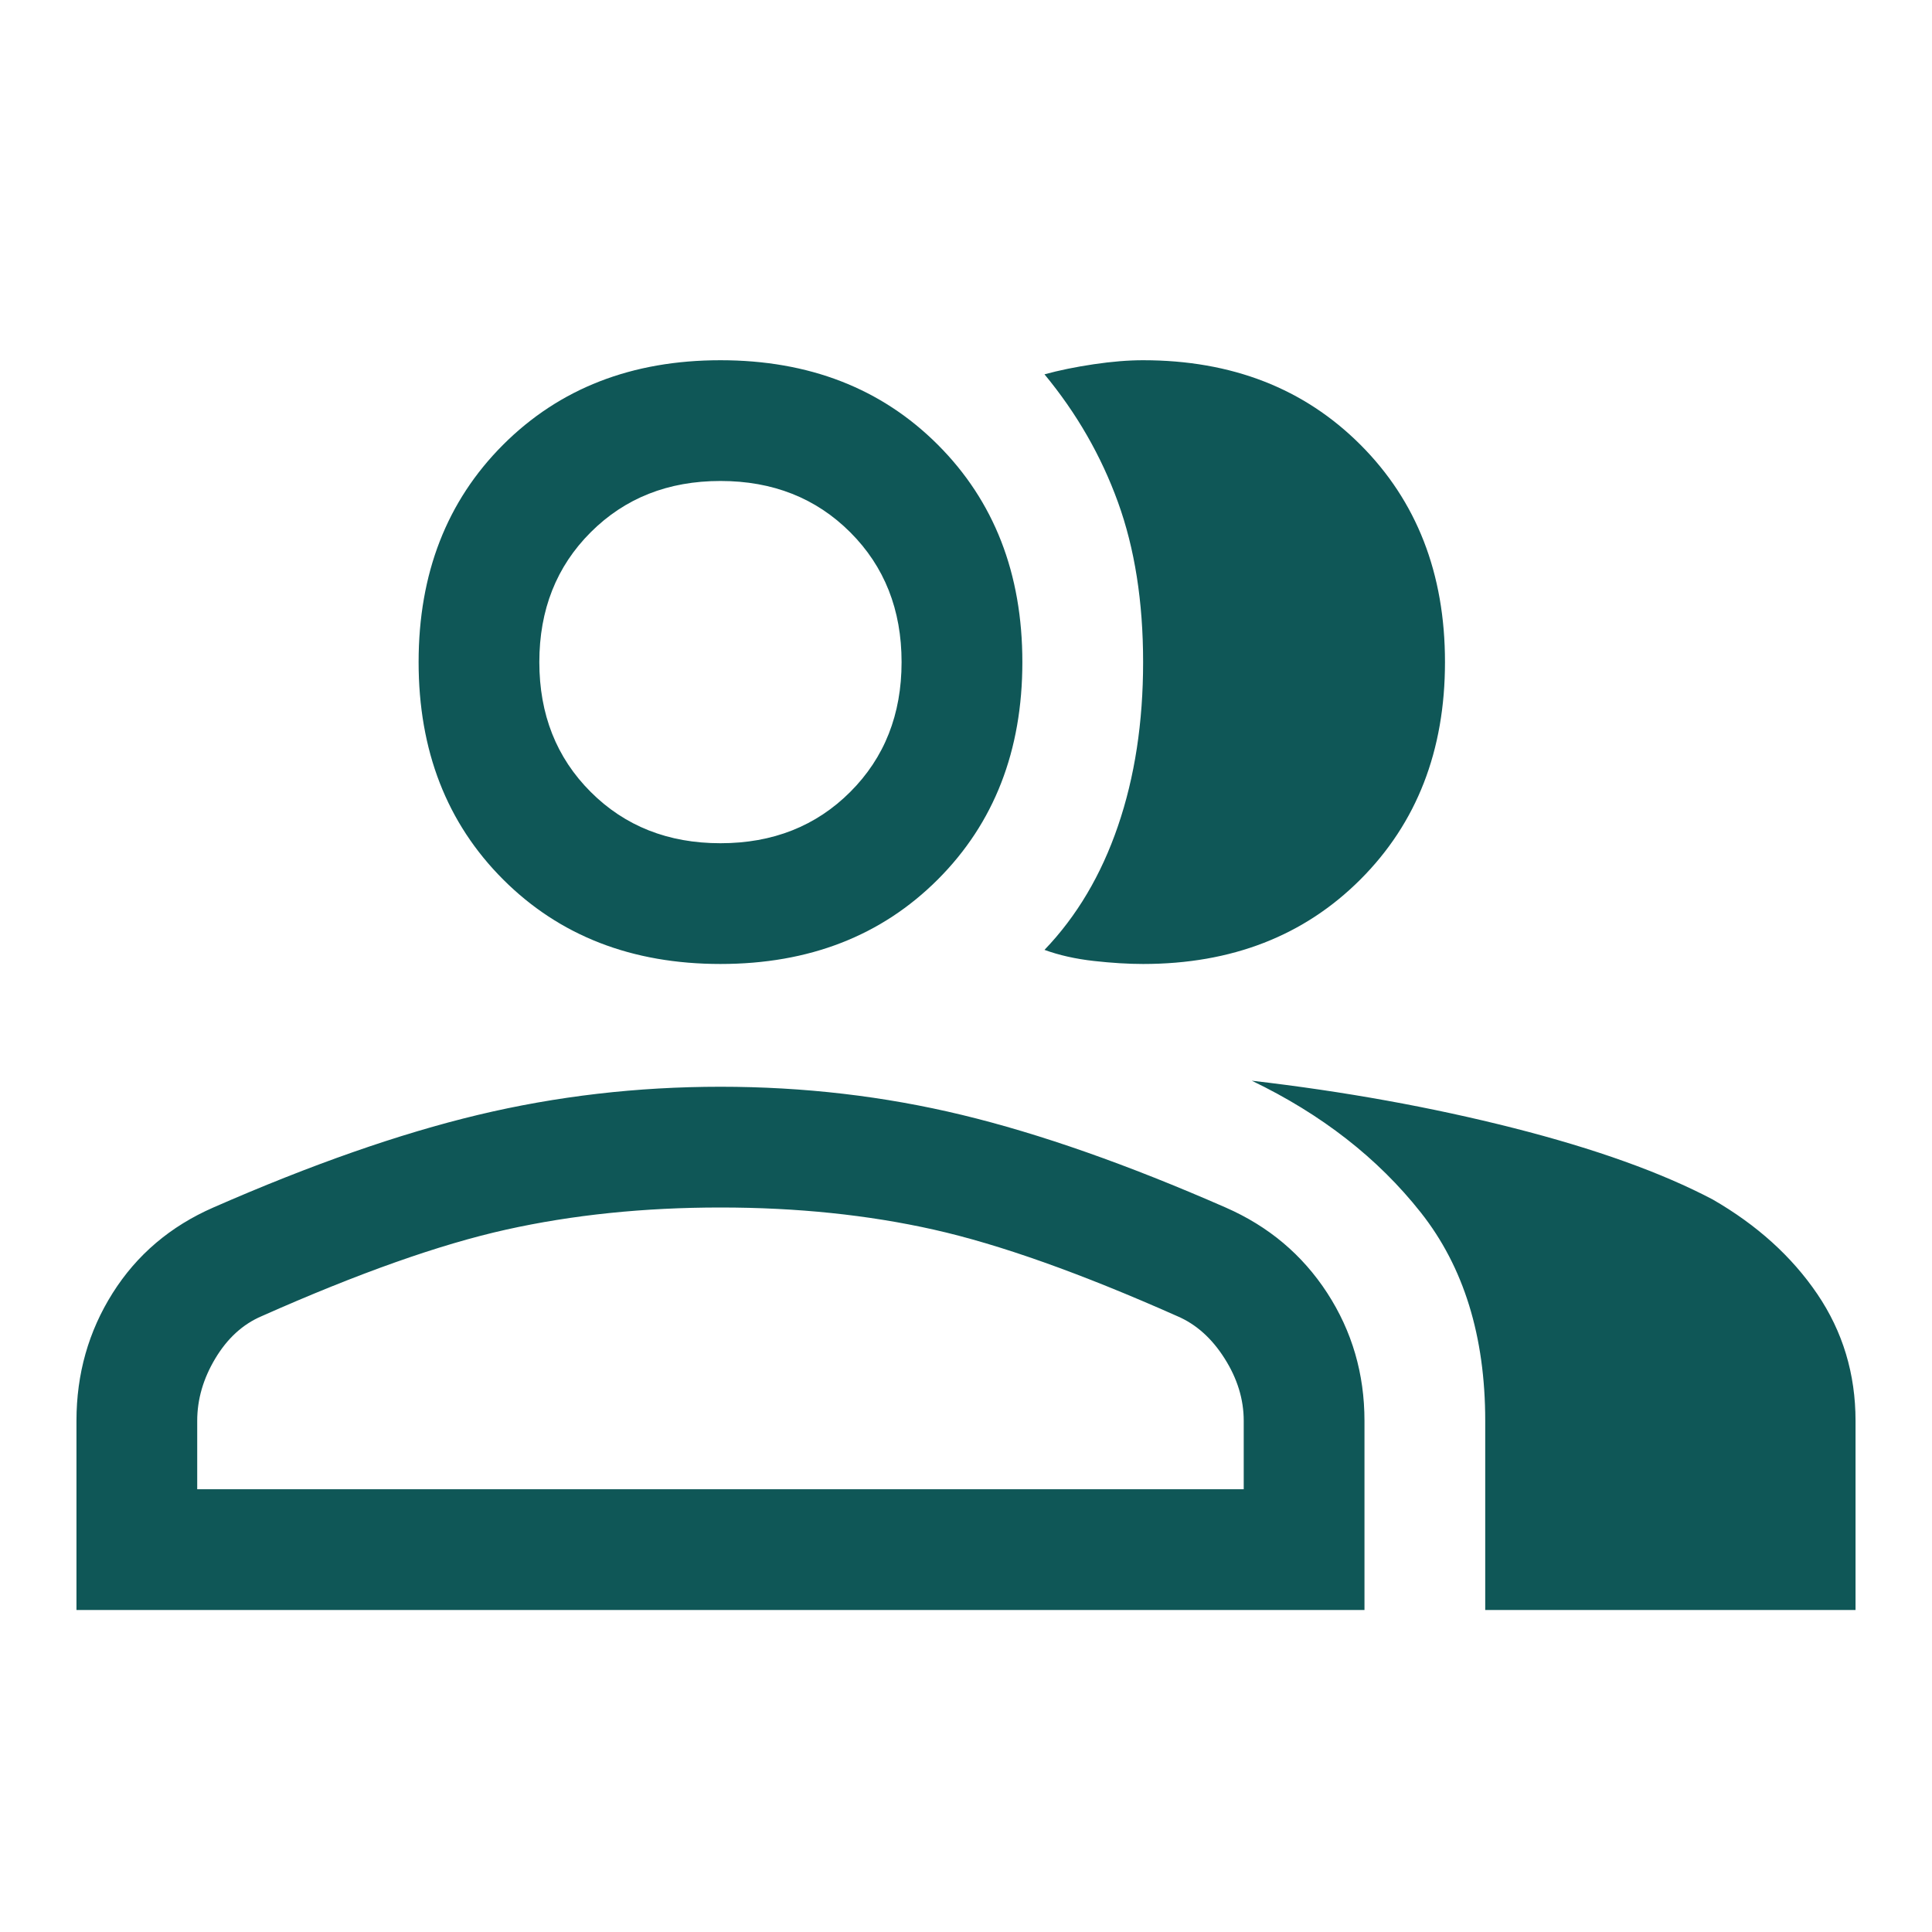
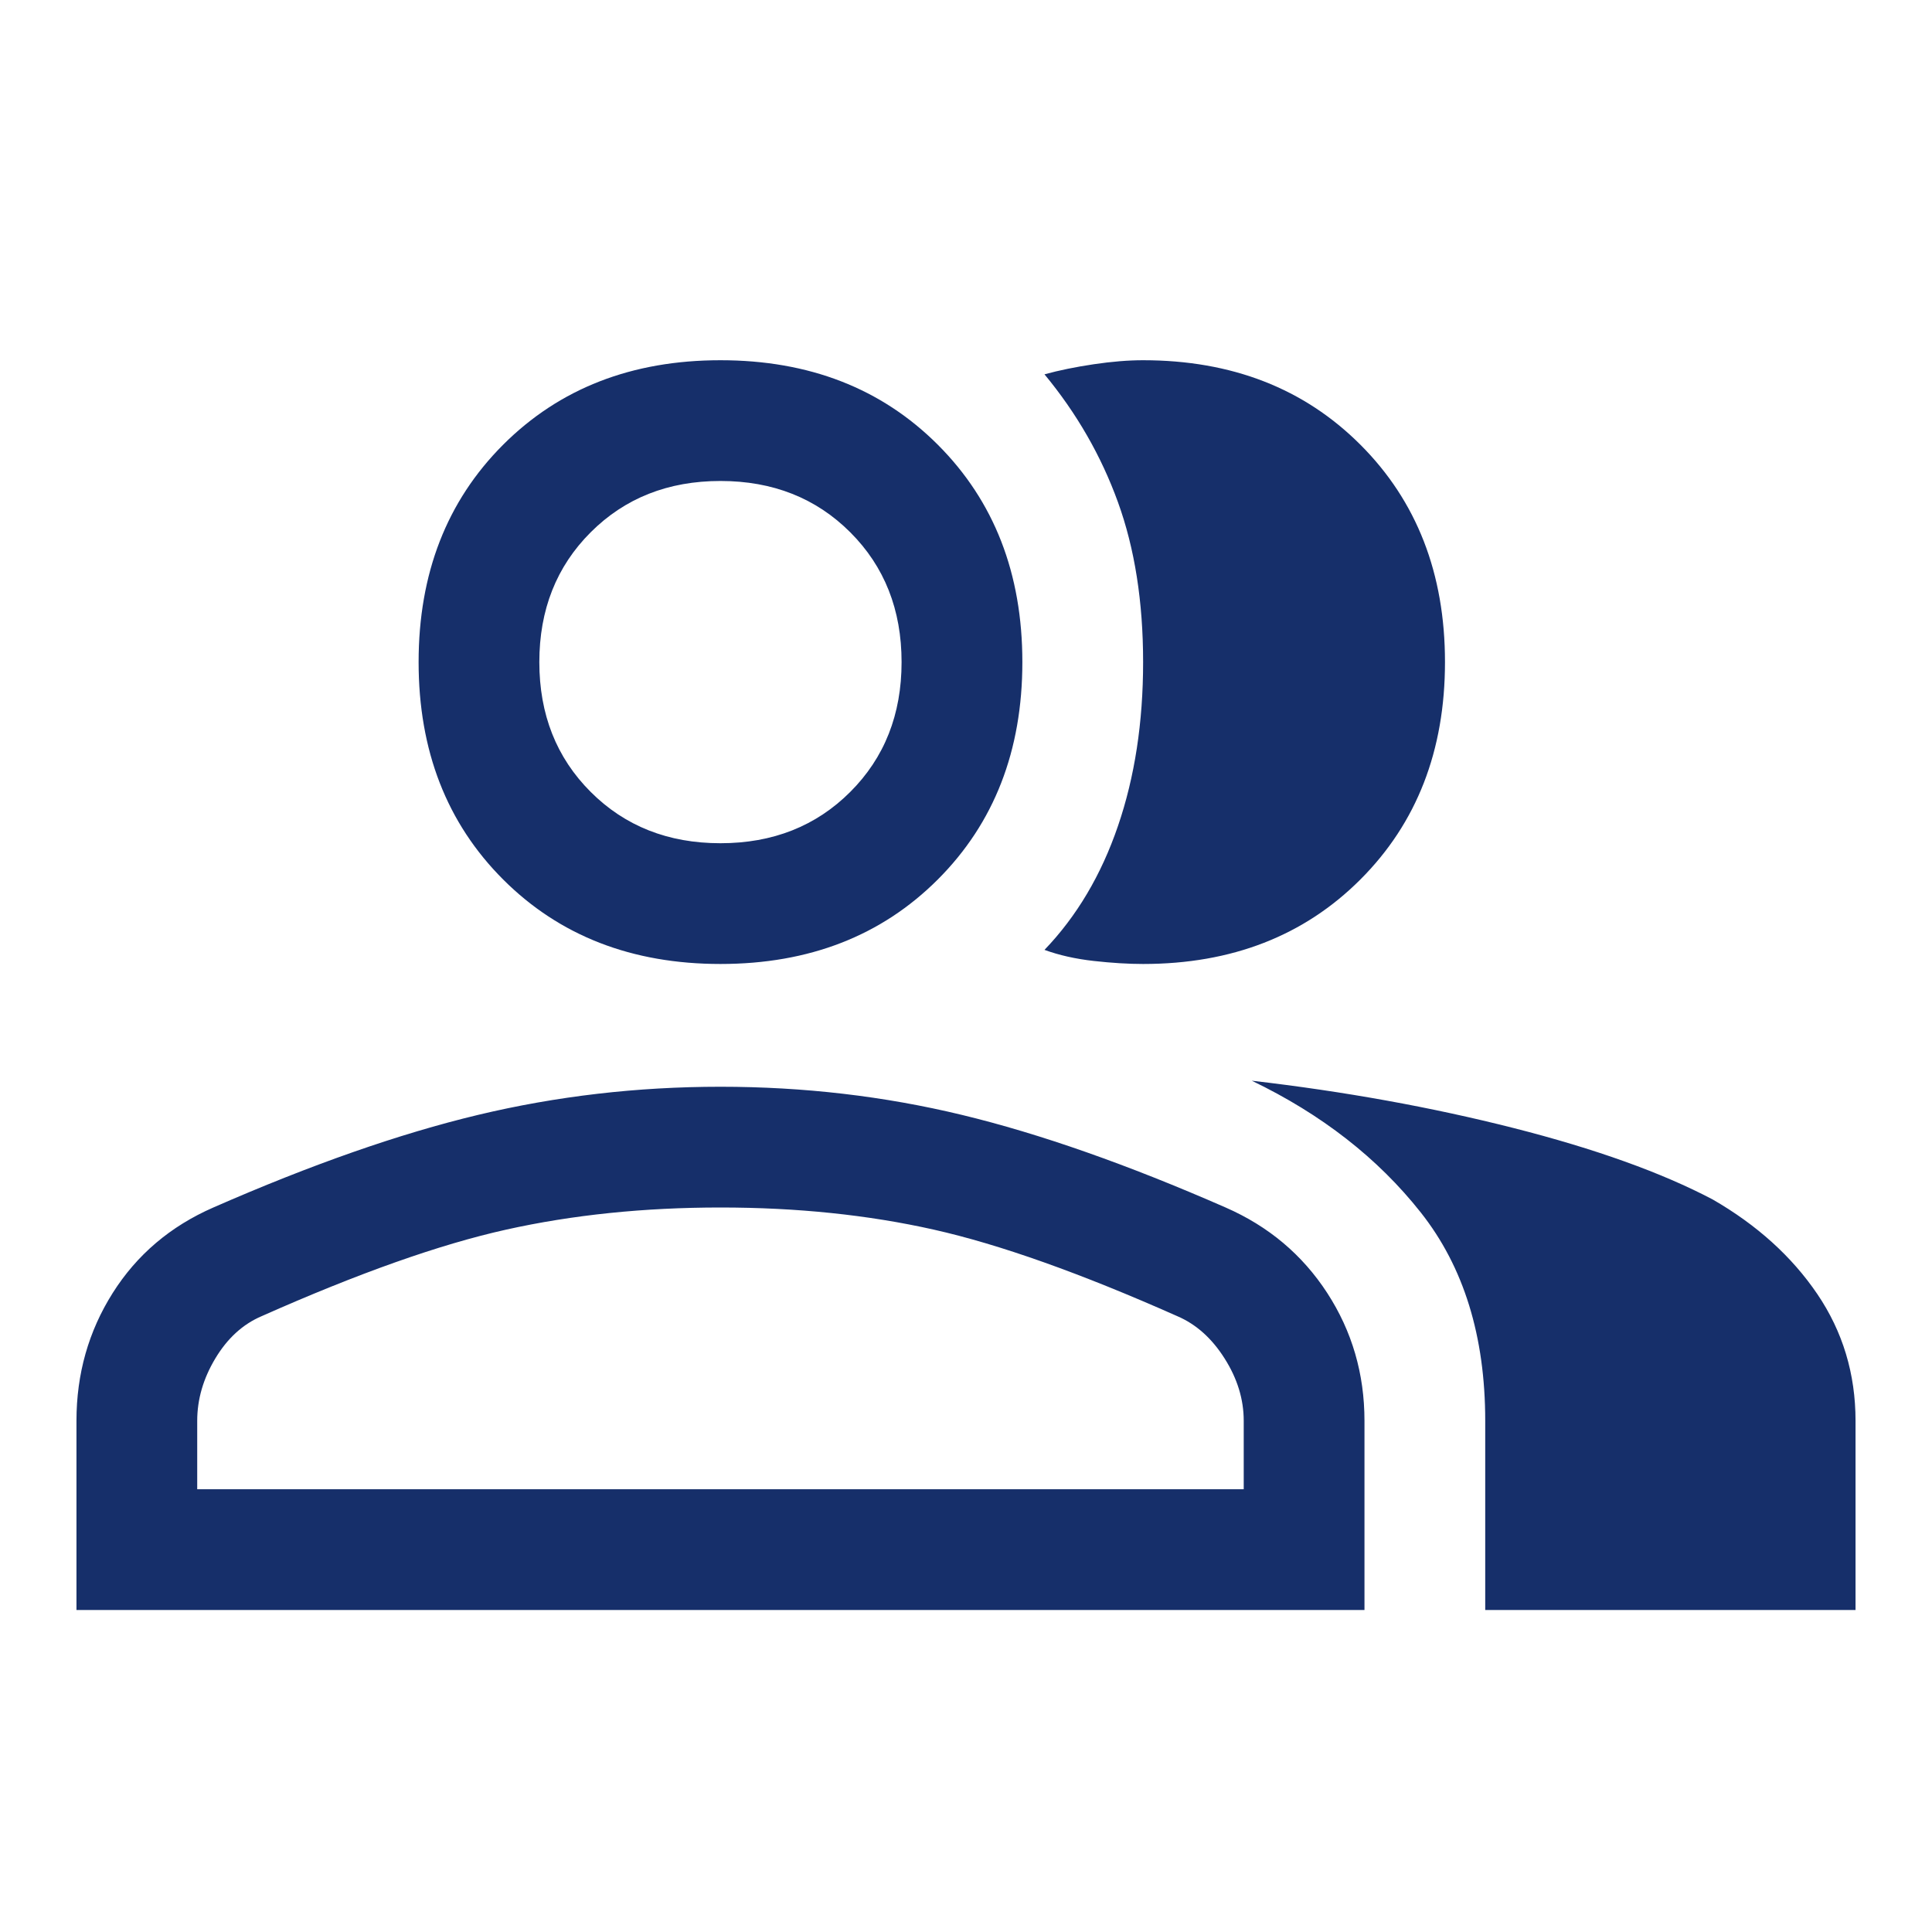
<svg xmlns="http://www.w3.org/2000/svg" width="24" height="24" viewBox="0 0 64 64" fill="none" style="display: flex; justify-content: center;">
-   <path d="M2.533 53.333V47.066C2.533 45.511 2.933 44.1 3.733 42.833C4.533 41.566 5.644 40.622 7.067 40C10.311 38.578 13.233 37.555 15.833 36.933C18.433 36.311 21.111 36 23.866 36C26.622 36 29.289 36.311 31.866 36.933C34.444 37.555 37.355 38.578 40.6 40C42.022 40.622 43.144 41.566 43.967 42.833C44.789 44.1 45.2 45.511 45.2 47.066V53.333H2.533ZM49.2 53.333V47.066C49.2 44.266 48.489 41.966 47.066 40.166C45.644 38.366 43.778 36.911 41.467 35.8C44.533 36.155 47.422 36.678 50.133 37.366C52.844 38.055 55.044 38.844 56.733 39.733C58.2 40.578 59.355 41.622 60.2 42.866C61.044 44.111 61.467 45.511 61.467 47.066V53.333H49.2ZM23.866 31.933C20.933 31.933 18.533 31 16.666 29.133C14.8 27.266 13.867 24.866 13.867 21.933C13.867 19 14.8 16.6 16.666 14.733C18.533 12.866 20.933 11.933 23.866 11.933C26.8 11.933 29.2 12.866 31.067 14.733C32.933 16.6 33.867 19 33.867 21.933C33.867 24.866 32.933 27.266 31.067 29.133C29.2 31 26.8 31.933 23.866 31.933ZM47.867 21.933C47.867 24.866 46.933 27.266 45.066 29.133C43.2 31 40.8 31.933 37.867 31.933C37.378 31.933 36.833 31.9 36.233 31.833C35.633 31.766 35.089 31.644 34.6 31.466C35.666 30.355 36.478 28.989 37.033 27.366C37.589 25.744 37.867 23.933 37.867 21.933C37.867 19.933 37.589 18.166 37.033 16.633C36.478 15.1 35.666 13.689 34.6 12.4C35.089 12.266 35.633 12.155 36.233 12.066C36.833 11.977 37.378 11.933 37.867 11.933C40.8 11.933 43.2 12.866 45.066 14.733C46.933 16.6 47.867 19 47.867 21.933ZM6.533 49.333H41.2V47.066C41.2 46.355 40.989 45.666 40.566 45C40.144 44.333 39.622 43.866 39 43.6C35.8 42.178 33.111 41.222 30.933 40.733C28.755 40.244 26.4 40 23.866 40C21.333 40 18.966 40.244 16.767 40.733C14.566 41.222 11.867 42.178 8.667 43.6C8.044 43.866 7.533 44.333 7.133 45C6.733 45.666 6.533 46.355 6.533 47.066V49.333ZM23.866 27.933C25.6 27.933 27.033 27.366 28.166 26.233C29.3 25.1 29.866 23.666 29.866 21.933C29.866 20.2 29.3 18.766 28.166 17.633C27.033 16.5 25.6 15.933 23.866 15.933C22.133 15.933 20.7 16.5 19.567 17.633C18.433 18.766 17.866 20.2 17.866 21.933C17.866 23.666 18.433 25.1 19.567 26.233C20.7 27.366 22.133 27.933 23.866 27.933Z" fill="#0F5757" />
+   <path d="M2.533 53.333V47.066C2.533 45.511 2.933 44.1 3.733 42.833C4.533 41.566 5.644 40.622 7.067 40C10.311 38.578 13.233 37.555 15.833 36.933C18.433 36.311 21.111 36 23.866 36C26.622 36 29.289 36.311 31.866 36.933C34.444 37.555 37.355 38.578 40.6 40C42.022 40.622 43.144 41.566 43.967 42.833C44.789 44.1 45.2 45.511 45.2 47.066V53.333H2.533ZM49.2 53.333V47.066C49.2 44.266 48.489 41.966 47.066 40.166C45.644 38.366 43.778 36.911 41.467 35.8C44.533 36.155 47.422 36.678 50.133 37.366C52.844 38.055 55.044 38.844 56.733 39.733C58.2 40.578 59.355 41.622 60.2 42.866C61.044 44.111 61.467 45.511 61.467 47.066V53.333H49.2ZM23.866 31.933C20.933 31.933 18.533 31 16.666 29.133C14.8 27.266 13.867 24.866 13.867 21.933C13.867 19 14.8 16.6 16.666 14.733C18.533 12.866 20.933 11.933 23.866 11.933C26.8 11.933 29.2 12.866 31.067 14.733C32.933 16.6 33.867 19 33.867 21.933C33.867 24.866 32.933 27.266 31.067 29.133C29.2 31 26.8 31.933 23.866 31.933ZM47.867 21.933C47.867 24.866 46.933 27.266 45.066 29.133C43.2 31 40.8 31.933 37.867 31.933C37.378 31.933 36.833 31.9 36.233 31.833C35.633 31.766 35.089 31.644 34.6 31.466C35.666 30.355 36.478 28.989 37.033 27.366C37.589 25.744 37.867 23.933 37.867 21.933C37.867 19.933 37.589 18.166 37.033 16.633C36.478 15.1 35.666 13.689 34.6 12.4C35.089 12.266 35.633 12.155 36.233 12.066C36.833 11.977 37.378 11.933 37.867 11.933C40.8 11.933 43.2 12.866 45.066 14.733C46.933 16.6 47.867 19 47.867 21.933ZM6.533 49.333H41.2V47.066C41.2 46.355 40.989 45.666 40.566 45C40.144 44.333 39.622 43.866 39 43.6C35.8 42.178 33.111 41.222 30.933 40.733C28.755 40.244 26.4 40 23.866 40C21.333 40 18.966 40.244 16.767 40.733C14.566 41.222 11.867 42.178 8.667 43.6C8.044 43.866 7.533 44.333 7.133 45C6.733 45.666 6.533 46.355 6.533 47.066V49.333ZM23.866 27.933C25.6 27.933 27.033 27.366 28.166 26.233C29.3 25.1 29.866 23.666 29.866 21.933C29.866 20.2 29.3 18.766 28.166 17.633C27.033 16.5 25.6 15.933 23.866 15.933C22.133 15.933 20.7 16.5 19.567 17.633C18.433 18.766 17.866 20.2 17.866 21.933C17.866 23.666 18.433 25.1 19.567 26.233C20.7 27.366 22.133 27.933 23.866 27.933Z" fill="#162F6A" />
</svg>
